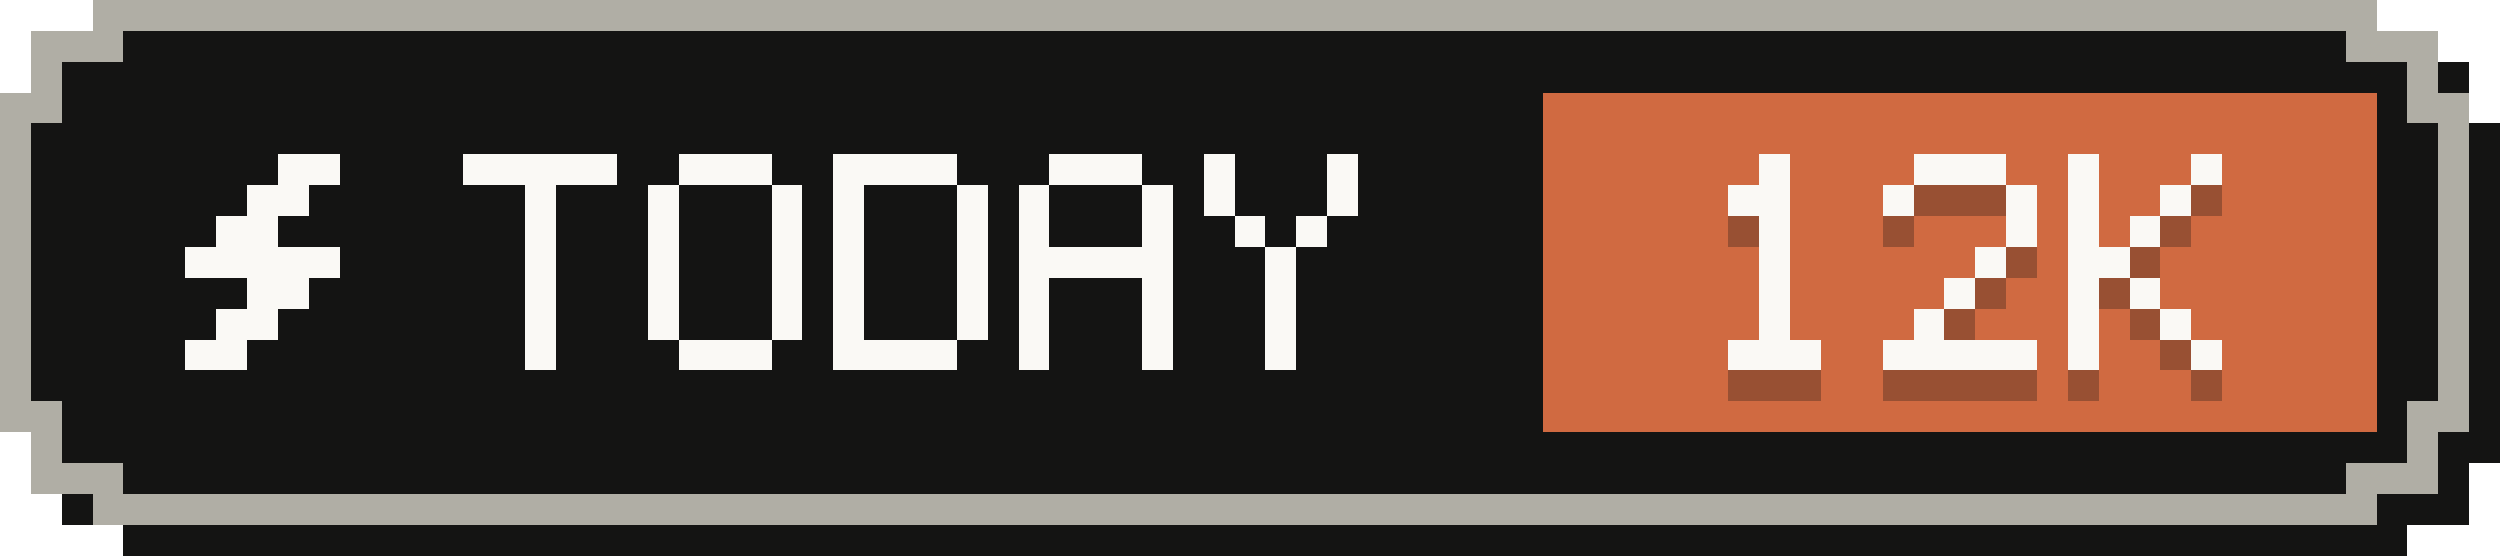
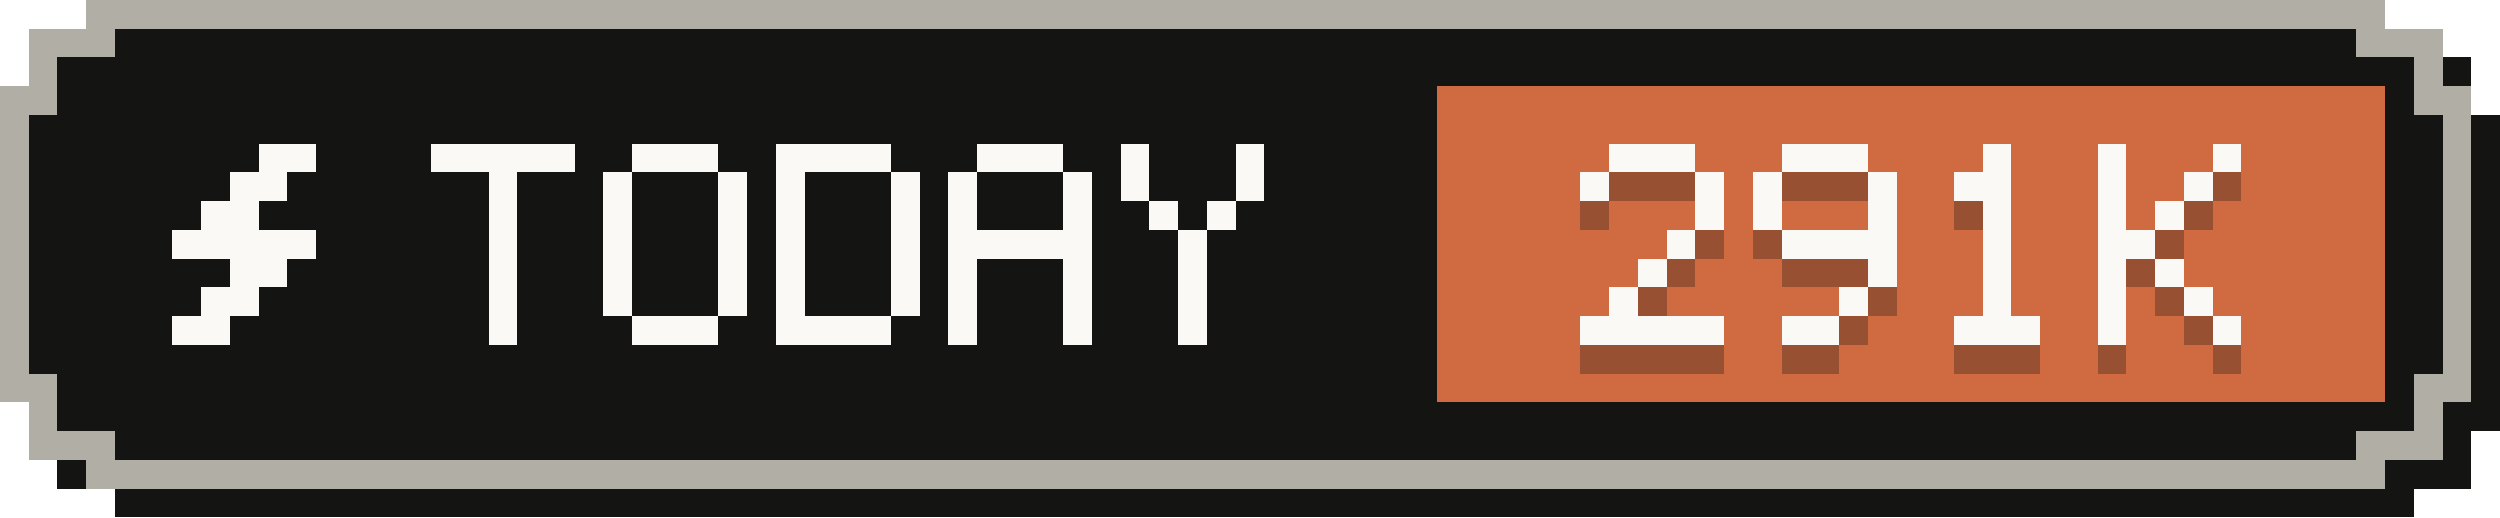
- <svg xmlns="http://www.w3.org/2000/svg" width="81" height="18" viewBox="0 0 81 18" role="img" aria-label="Tokens today: 12K">
+ <svg xmlns="http://www.w3.org/2000/svg" width="87" height="18" viewBox="0 0 87 18" role="img" aria-label="Tokens today: 291K">
  <g shape-rendering="crispEdges">
-     <path fill="#141413" d="M4,1 H78 V2 H80 V4 H81 V15 H80 V17 H78 V18 H4 V17 H2 V15 H1 V4 H2 V2 H4 Z" />
-     <path fill="#b0aea5" d="M3,0 H77 V1 H79 V3 H80 V14 H79 V16 H77 V17 H3 V16 H1 V14 H0 V3 H1 V1 H3 Z" />
-     <path fill="#141413" d="M4,1 H76 V2 H78 V4 H79 V13 H78 V15 H76 V16 H4 V15 H2 V13 H1 V4 H2 V2 H4 Z" />
-     <rect fill="#d06a41" x="50" y="3" width="27" height="11" />
+     <path fill="#141413" d="M4,1 H84 V2 H86 V4 H87 V15 H86 V17 H84 V18 H4 V17 H2 V15 H1 V4 H2 V2 H4 Z" />
+     <path fill="#b0aea5" d="M3,0 H83 V1 H85 V3 H86 V14 H85 V16 H83 V17 H3 V16 H1 V14 H0 V3 H1 V1 H3 Z" />
+     <path fill="#141413" d="M4,1 H82 V2 H84 V4 H85 V13 H84 V15 H82 V16 H4 V15 H2 V13 H1 V4 H2 V2 H4 Z" />
+     <rect fill="#d06a41" x="50" y="3" width="33" height="11" />
    <g fill="#faf9f5">
      <rect x="9" y="5" width="2" height="1" />
      <rect x="8" y="6" width="2" height="1" />
      <rect x="7" y="7" width="2" height="1" />
      <rect x="6" y="8" width="5" height="1" />
      <rect x="8" y="9" width="2" height="1" />
      <rect x="7" y="10" width="2" height="1" />
      <rect x="6" y="11" width="2" height="1" />
    </g>
    <g fill="#faf9f5">
      <rect x="15" y="5" width="5" height="1" />
      <rect x="17" y="6" width="1" height="1" />
      <rect x="17" y="7" width="1" height="1" />
      <rect x="17" y="8" width="1" height="1" />
      <rect x="17" y="9" width="1" height="1" />
      <rect x="17" y="10" width="1" height="1" />
      <rect x="17" y="11" width="1" height="1" />
      <rect x="22" y="5" width="3" height="1" />
      <rect x="21" y="6" width="1" height="1" />
      <rect x="25" y="6" width="1" height="1" />
      <rect x="21" y="7" width="1" height="1" />
      <rect x="25" y="7" width="1" height="1" />
      <rect x="21" y="8" width="1" height="1" />
      <rect x="25" y="8" width="1" height="1" />
      <rect x="21" y="9" width="1" height="1" />
      <rect x="25" y="9" width="1" height="1" />
      <rect x="21" y="10" width="1" height="1" />
      <rect x="25" y="10" width="1" height="1" />
      <rect x="22" y="11" width="3" height="1" />
      <rect x="27" y="5" width="4" height="1" />
      <rect x="27" y="6" width="1" height="1" />
      <rect x="31" y="6" width="1" height="1" />
      <rect x="27" y="7" width="1" height="1" />
      <rect x="31" y="7" width="1" height="1" />
      <rect x="27" y="8" width="1" height="1" />
      <rect x="31" y="8" width="1" height="1" />
      <rect x="27" y="9" width="1" height="1" />
      <rect x="31" y="9" width="1" height="1" />
      <rect x="27" y="10" width="1" height="1" />
      <rect x="31" y="10" width="1" height="1" />
      <rect x="27" y="11" width="4" height="1" />
      <rect x="34" y="5" width="3" height="1" />
      <rect x="33" y="6" width="1" height="1" />
      <rect x="37" y="6" width="1" height="1" />
      <rect x="33" y="7" width="1" height="1" />
      <rect x="37" y="7" width="1" height="1" />
      <rect x="33" y="8" width="5" height="1" />
      <rect x="33" y="9" width="1" height="1" />
      <rect x="37" y="9" width="1" height="1" />
      <rect x="33" y="10" width="1" height="1" />
      <rect x="37" y="10" width="1" height="1" />
      <rect x="33" y="11" width="1" height="1" />
      <rect x="37" y="11" width="1" height="1" />
      <rect x="39" y="5" width="1" height="1" />
      <rect x="43" y="5" width="1" height="1" />
      <rect x="39" y="6" width="1" height="1" />
      <rect x="43" y="6" width="1" height="1" />
      <rect x="40" y="7" width="1" height="1" />
      <rect x="42" y="7" width="1" height="1" />
      <rect x="41" y="8" width="1" height="1" />
      <rect x="41" y="9" width="1" height="1" />
      <rect x="41" y="10" width="1" height="1" />
      <rect x="41" y="11" width="1" height="1" />
    </g>
    <g fill="#141413" fill-opacity=".3">
-       <rect x="57" y="6" width="1" height="1" />
-       <rect x="56" y="7" width="2" height="1" />
-       <rect x="57" y="8" width="1" height="1" />
-       <rect x="57" y="9" width="1" height="1" />
+       <rect x="56" y="6" width="3" height="1" />
+       <rect x="55" y="7" width="1" height="1" />
+       <rect x="59" y="7" width="1" height="1" />
+       <rect x="59" y="8" width="1" height="1" />
+       <rect x="58" y="9" width="1" height="1" />
      <rect x="57" y="10" width="1" height="1" />
-       <rect x="57" y="11" width="1" height="1" />
-       <rect x="56" y="12" width="3" height="1" />
+       <rect x="56" y="11" width="1" height="1" />
+       <rect x="55" y="12" width="5" height="1" />
      <rect x="62" y="6" width="3" height="1" />
      <rect x="61" y="7" width="1" height="1" />
      <rect x="65" y="7" width="1" height="1" />
+       <rect x="61" y="8" width="1" height="1" />
      <rect x="65" y="8" width="1" height="1" />
-       <rect x="64" y="9" width="1" height="1" />
-       <rect x="63" y="10" width="1" height="1" />
-       <rect x="62" y="11" width="1" height="1" />
-       <rect x="61" y="12" width="5" height="1" />
-       <rect x="67" y="6" width="1" height="1" />
-       <rect x="71" y="6" width="1" height="1" />
-       <rect x="67" y="7" width="1" height="1" />
-       <rect x="70" y="7" width="1" height="1" />
-       <rect x="67" y="8" width="1" height="1" />
+       <rect x="62" y="9" width="4" height="1" />
+       <rect x="65" y="10" width="1" height="1" />
+       <rect x="64" y="11" width="1" height="1" />
+       <rect x="62" y="12" width="2" height="1" />
+       <rect x="69" y="6" width="1" height="1" />
+       <rect x="68" y="7" width="2" height="1" />
      <rect x="69" y="8" width="1" height="1" />
-       <rect x="67" y="9" width="2" height="1" />
-       <rect x="67" y="10" width="1" height="1" />
+       <rect x="69" y="9" width="1" height="1" />
      <rect x="69" y="10" width="1" height="1" />
-       <rect x="67" y="11" width="1" height="1" />
-       <rect x="70" y="11" width="1" height="1" />
-       <rect x="67" y="12" width="1" height="1" />
-       <rect x="71" y="12" width="1" height="1" />
+       <rect x="69" y="11" width="1" height="1" />
+       <rect x="68" y="12" width="3" height="1" />
+       <rect x="73" y="6" width="1" height="1" />
+       <rect x="77" y="6" width="1" height="1" />
+       <rect x="73" y="7" width="1" height="1" />
+       <rect x="76" y="7" width="1" height="1" />
+       <rect x="73" y="8" width="1" height="1" />
+       <rect x="75" y="8" width="1" height="1" />
+       <rect x="73" y="9" width="2" height="1" />
+       <rect x="73" y="10" width="1" height="1" />
+       <rect x="75" y="10" width="1" height="1" />
+       <rect x="73" y="11" width="1" height="1" />
+       <rect x="76" y="11" width="1" height="1" />
+       <rect x="73" y="12" width="1" height="1" />
+       <rect x="77" y="12" width="1" height="1" />
    </g>
    <g fill="#faf9f5">
-       <rect x="57" y="5" width="1" height="1" />
-       <rect x="56" y="6" width="2" height="1" />
-       <rect x="57" y="7" width="1" height="1" />
-       <rect x="57" y="8" width="1" height="1" />
+       <rect x="56" y="5" width="3" height="1" />
+       <rect x="55" y="6" width="1" height="1" />
+       <rect x="59" y="6" width="1" height="1" />
+       <rect x="59" y="7" width="1" height="1" />
+       <rect x="58" y="8" width="1" height="1" />
      <rect x="57" y="9" width="1" height="1" />
-       <rect x="57" y="10" width="1" height="1" />
-       <rect x="56" y="11" width="3" height="1" />
+       <rect x="56" y="10" width="1" height="1" />
+       <rect x="55" y="11" width="5" height="1" />
      <rect x="62" y="5" width="3" height="1" />
      <rect x="61" y="6" width="1" height="1" />
      <rect x="65" y="6" width="1" height="1" />
+       <rect x="61" y="7" width="1" height="1" />
      <rect x="65" y="7" width="1" height="1" />
-       <rect x="64" y="8" width="1" height="1" />
-       <rect x="63" y="9" width="1" height="1" />
-       <rect x="62" y="10" width="1" height="1" />
-       <rect x="61" y="11" width="5" height="1" />
-       <rect x="67" y="5" width="1" height="1" />
-       <rect x="71" y="5" width="1" height="1" />
-       <rect x="67" y="6" width="1" height="1" />
-       <rect x="70" y="6" width="1" height="1" />
-       <rect x="67" y="7" width="1" height="1" />
+       <rect x="62" y="8" width="4" height="1" />
+       <rect x="65" y="9" width="1" height="1" />
+       <rect x="64" y="10" width="1" height="1" />
+       <rect x="62" y="11" width="2" height="1" />
+       <rect x="69" y="5" width="1" height="1" />
+       <rect x="68" y="6" width="2" height="1" />
      <rect x="69" y="7" width="1" height="1" />
-       <rect x="67" y="8" width="2" height="1" />
-       <rect x="67" y="9" width="1" height="1" />
+       <rect x="69" y="8" width="1" height="1" />
      <rect x="69" y="9" width="1" height="1" />
-       <rect x="67" y="10" width="1" height="1" />
-       <rect x="70" y="10" width="1" height="1" />
-       <rect x="67" y="11" width="1" height="1" />
-       <rect x="71" y="11" width="1" height="1" />
+       <rect x="69" y="10" width="1" height="1" />
+       <rect x="68" y="11" width="3" height="1" />
+       <rect x="73" y="5" width="1" height="1" />
+       <rect x="77" y="5" width="1" height="1" />
+       <rect x="73" y="6" width="1" height="1" />
+       <rect x="76" y="6" width="1" height="1" />
+       <rect x="73" y="7" width="1" height="1" />
+       <rect x="75" y="7" width="1" height="1" />
+       <rect x="73" y="8" width="2" height="1" />
+       <rect x="73" y="9" width="1" height="1" />
+       <rect x="75" y="9" width="1" height="1" />
+       <rect x="73" y="10" width="1" height="1" />
+       <rect x="76" y="10" width="1" height="1" />
+       <rect x="73" y="11" width="1" height="1" />
+       <rect x="77" y="11" width="1" height="1" />
    </g>
  </g>
</svg>
